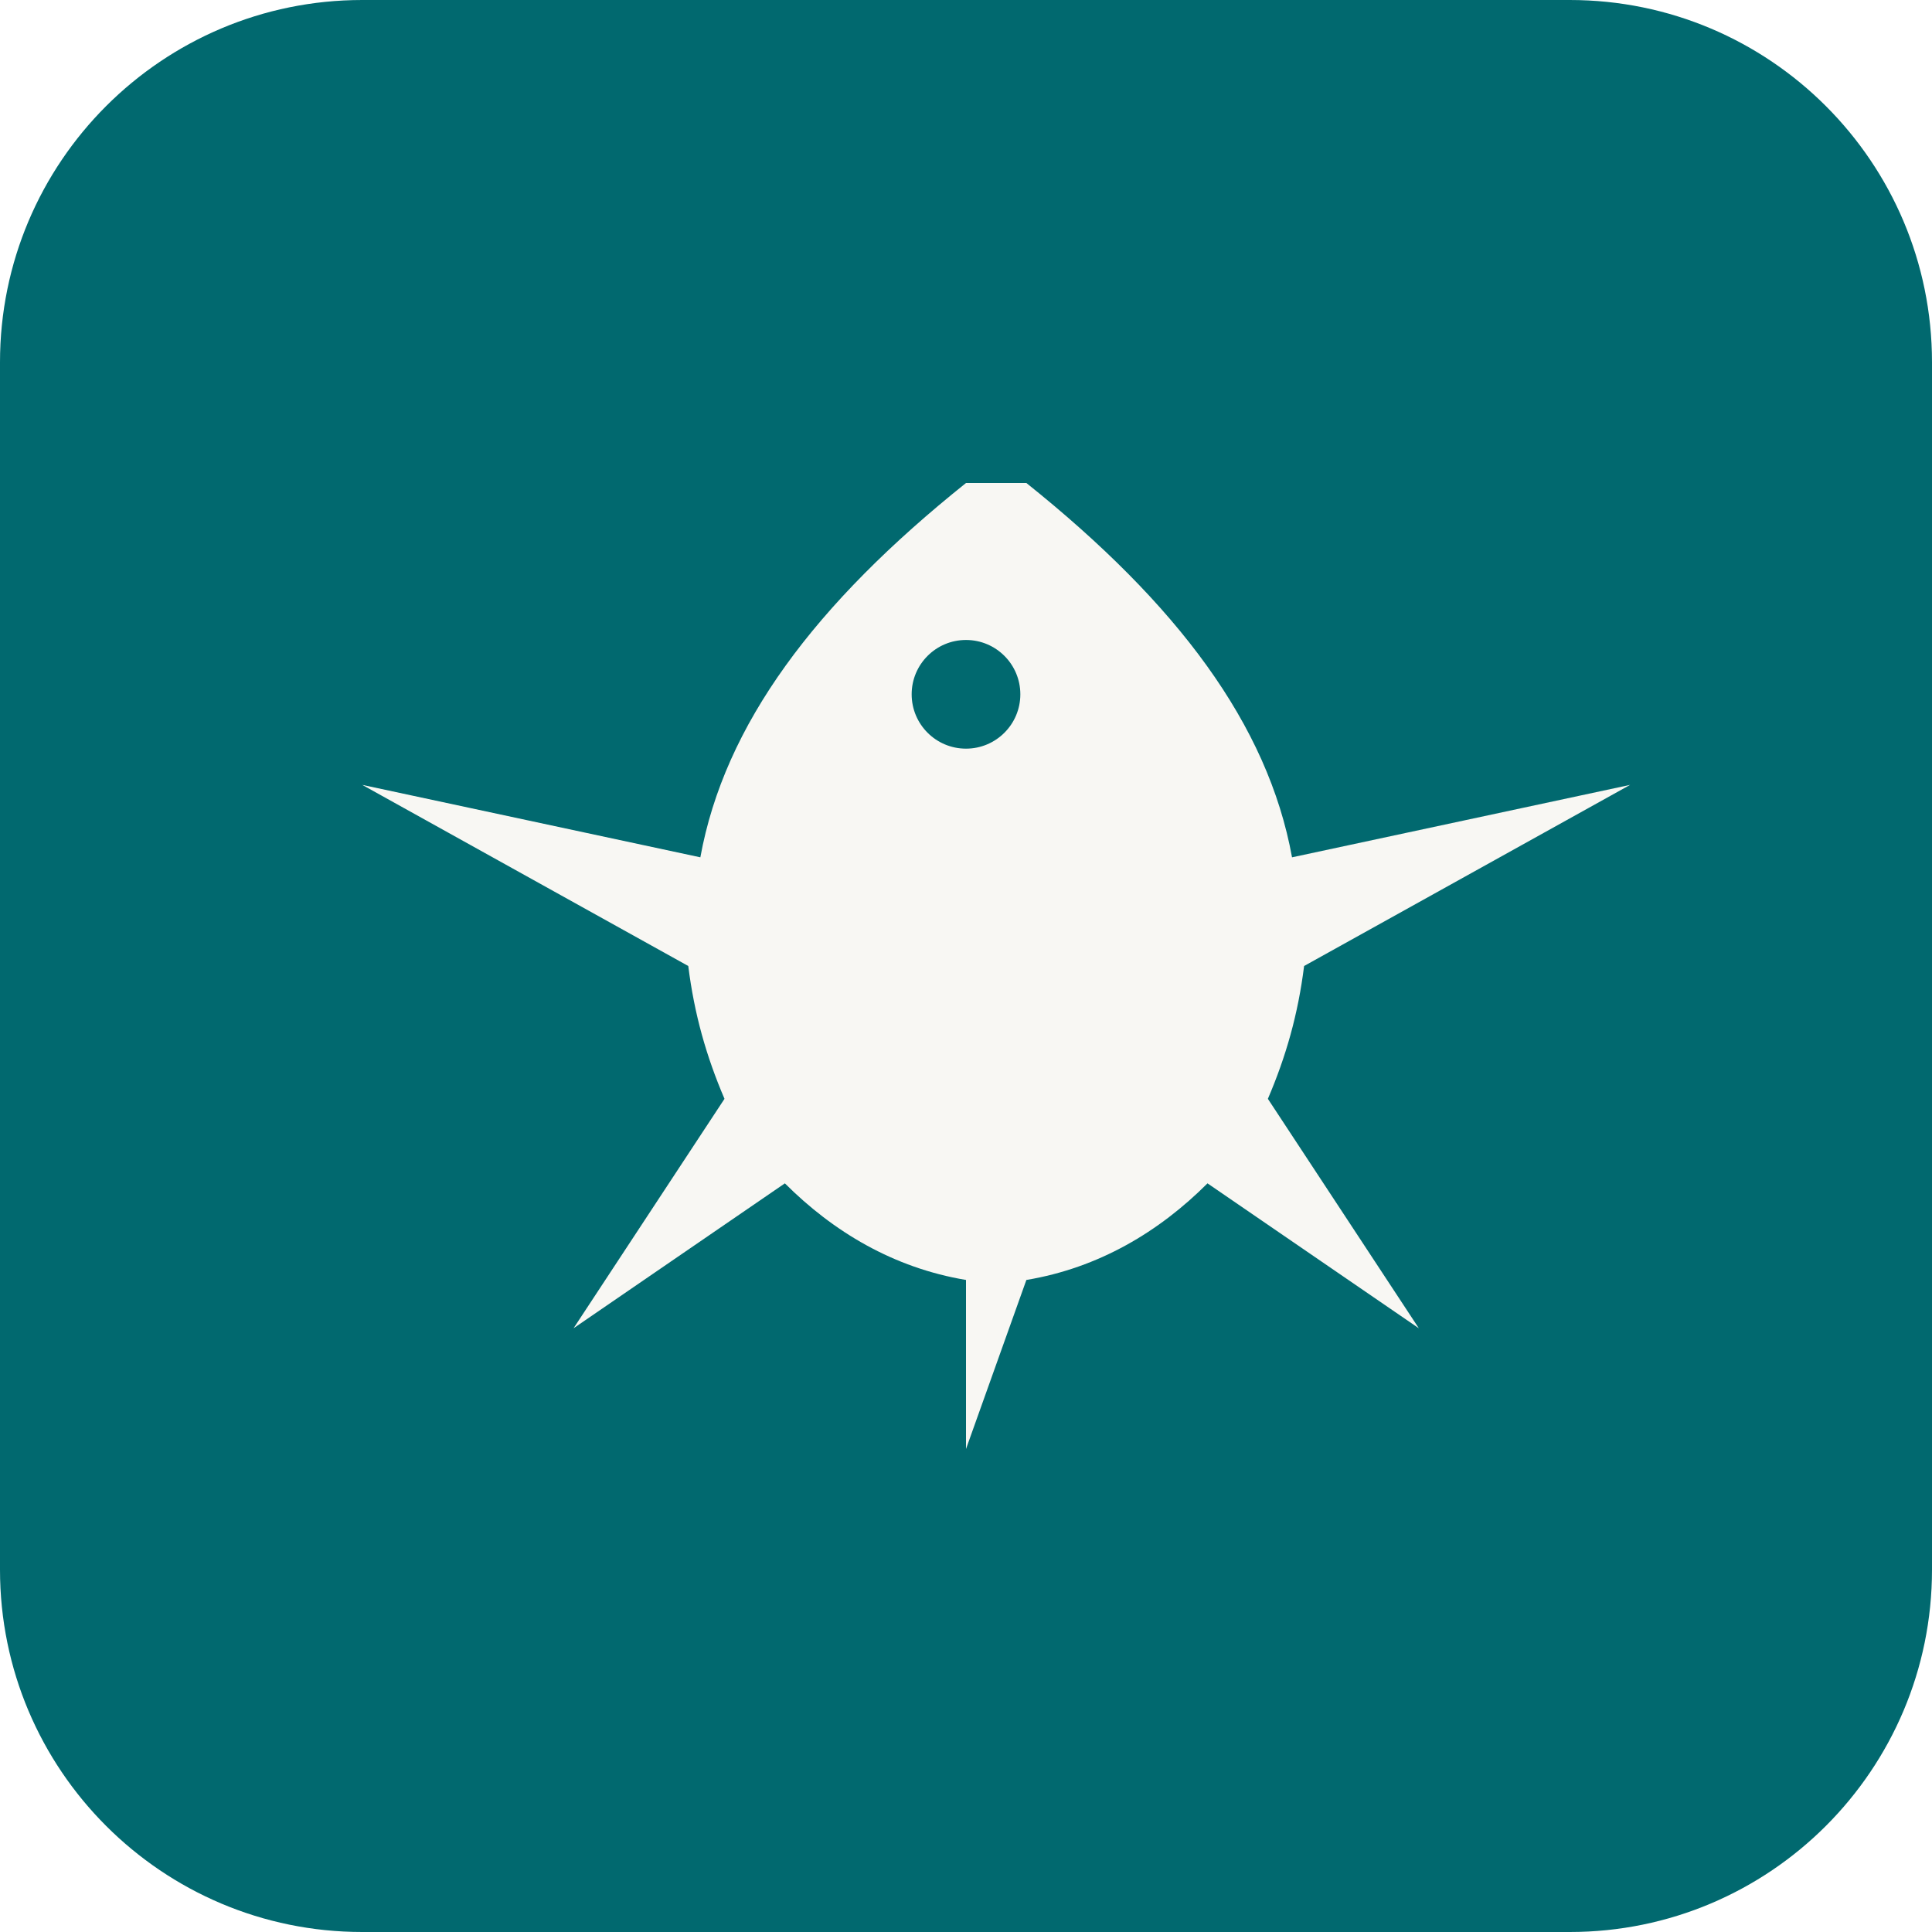
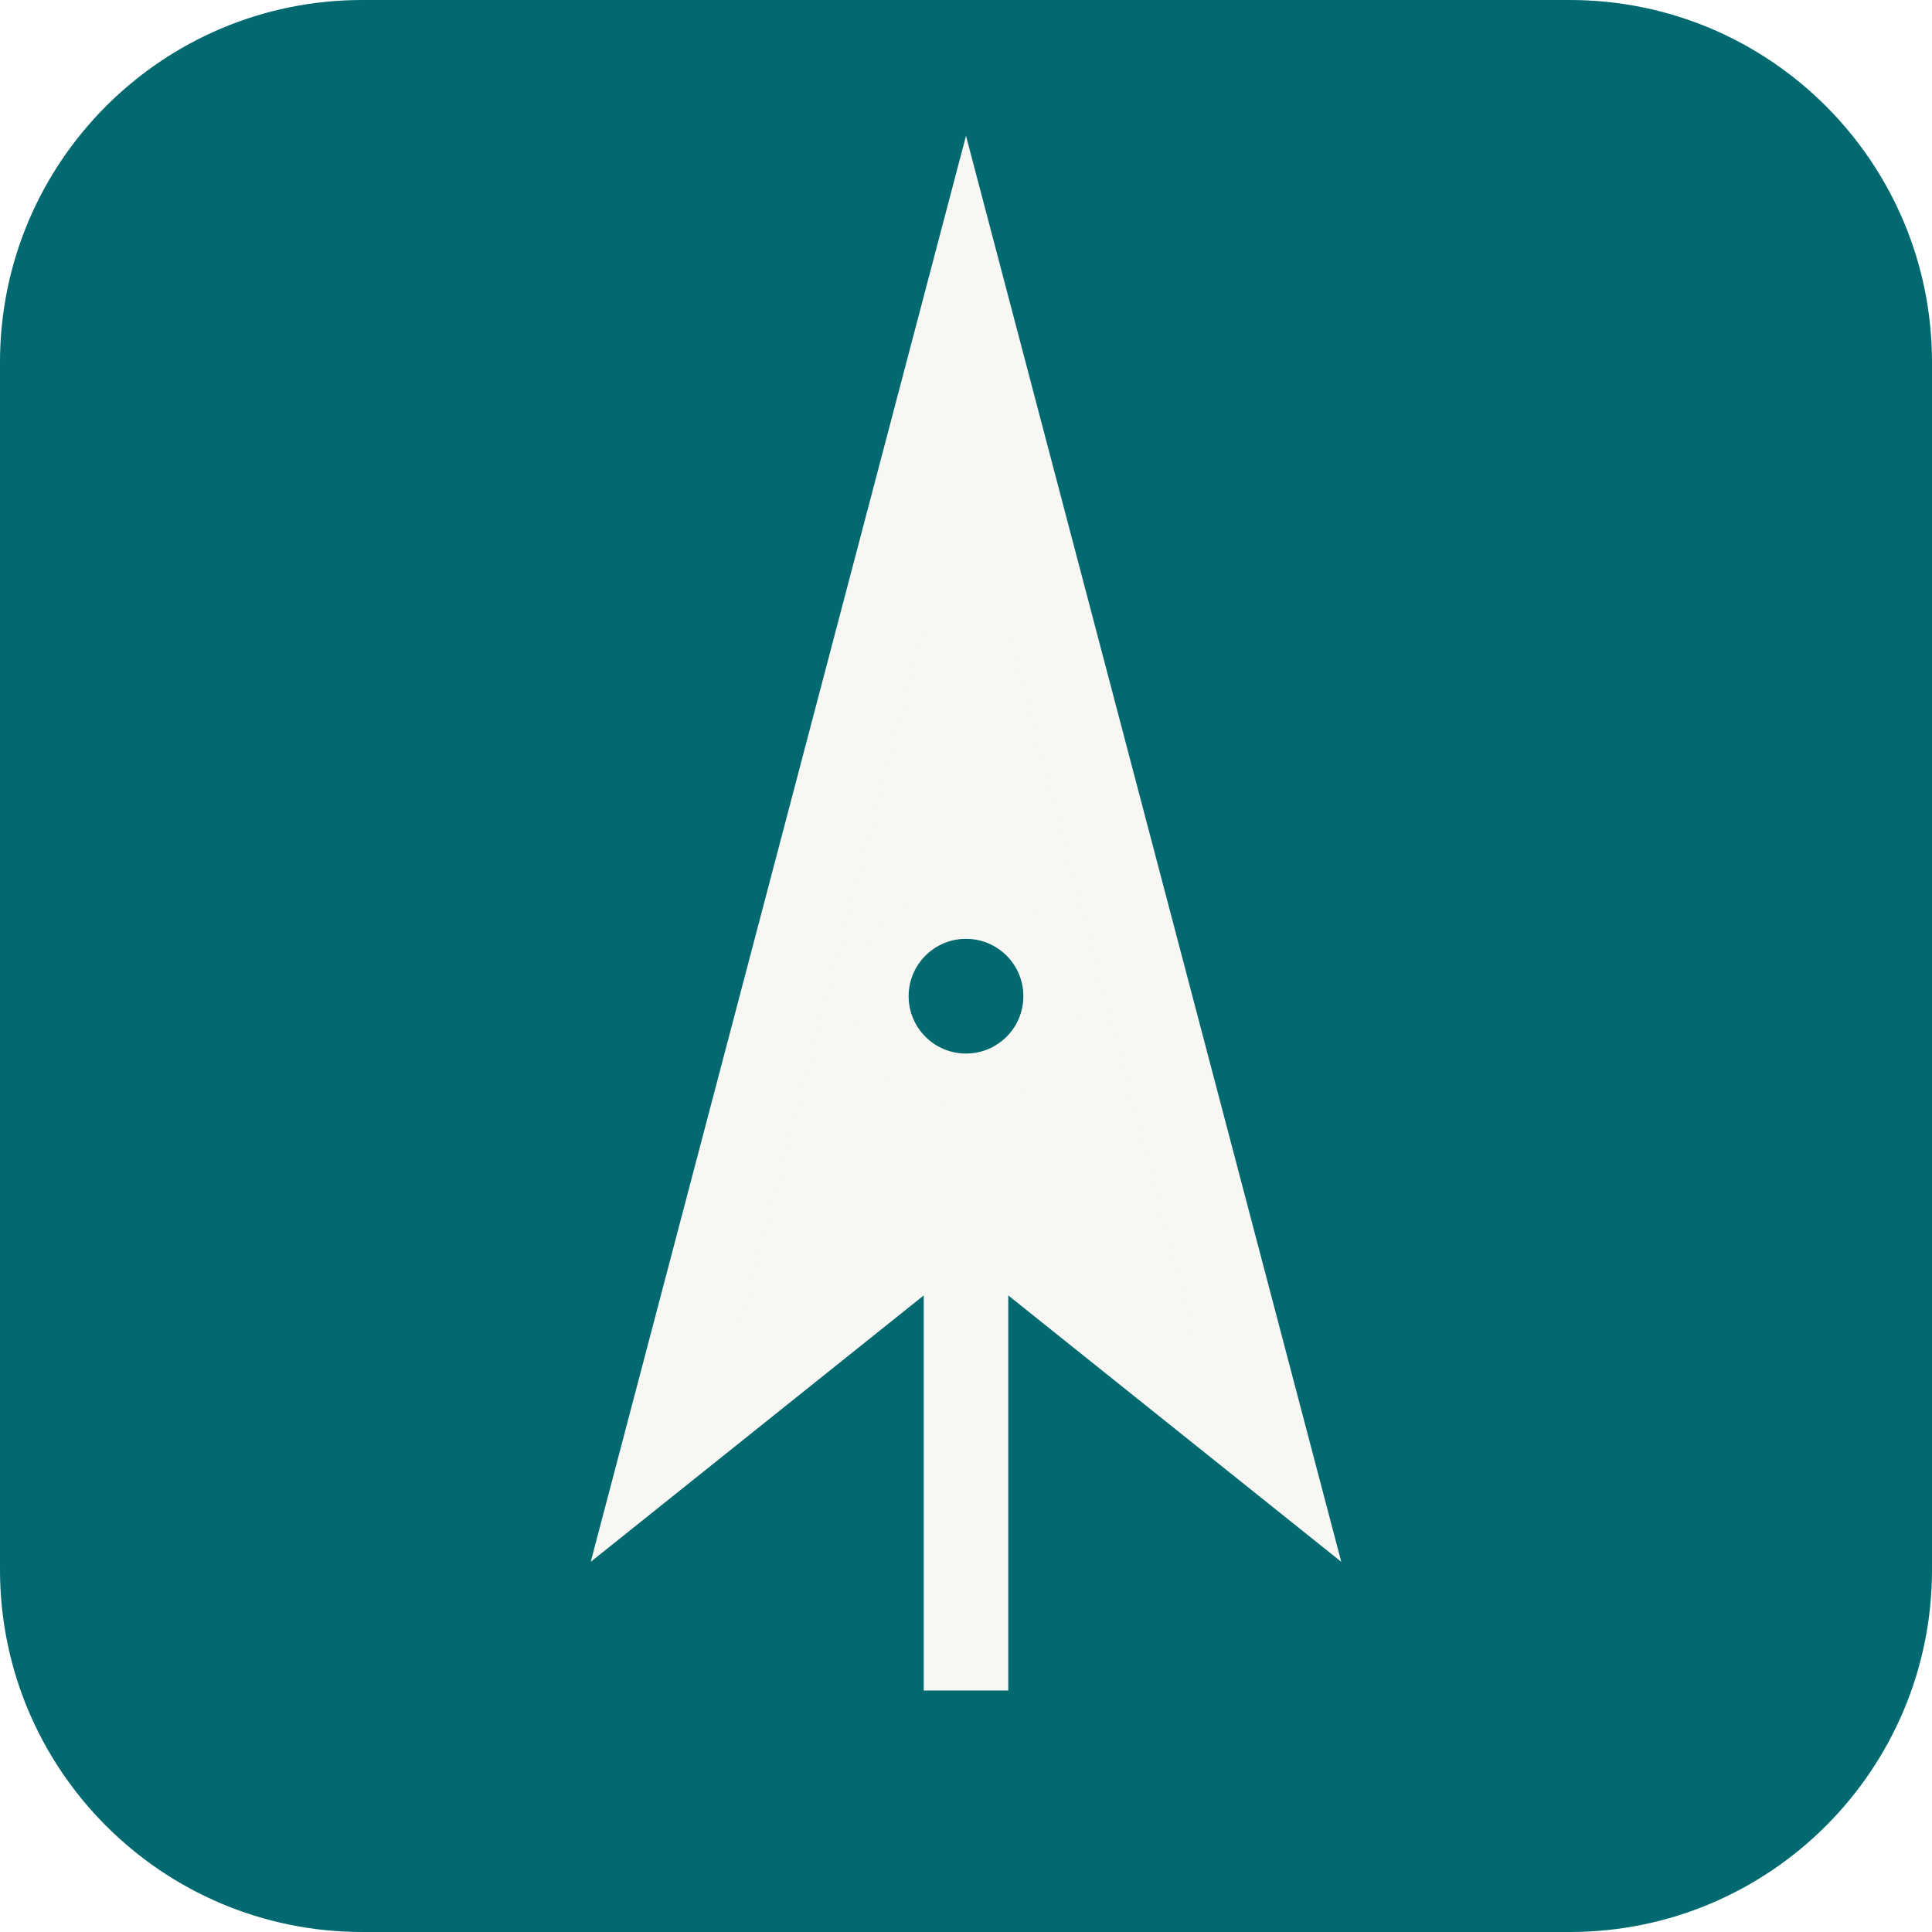
<svg xmlns="http://www.w3.org/2000/svg" viewBox="0 0 32 32" width="32" height="32">
  <rect width="32" height="32" rx="6" fill="#01696F" />
-   <path d="M16 8 C13.5 10 12 12 11.6 14.2 L6 13 L11.4 16 C11.5 16.8 11.7 17.5 12 18.2 L9.5 22 L13 19.6 C13.8 20.4 14.8 21 16 21.2 L16 24 L17 21.2 C18.2 21 19.2 20.4 20 19.6 L23.5 22 L21 18.2 C21.3 17.5 21.5 16.8 21.6 16 L27 13 L21.4 14.2 C21 12 19.5 10 17 8 Z" fill="#f8f7f3" />
-   <circle cx="16" cy="11.5" r="0.9" fill="#01696F" />
+   <path d="M16 5 L21 24 L16 20 L11 24 Z M16 5 L16 28" stroke="#f8f7f3" stroke-width="1.4" fill="#f8f7f3" stroke-linejoin="miter" />
+   <circle cx="16" cy="16.5" r="1.4" fill="#01696F" stroke="#f8f7f3" stroke-width="0.9" />
</svg>
